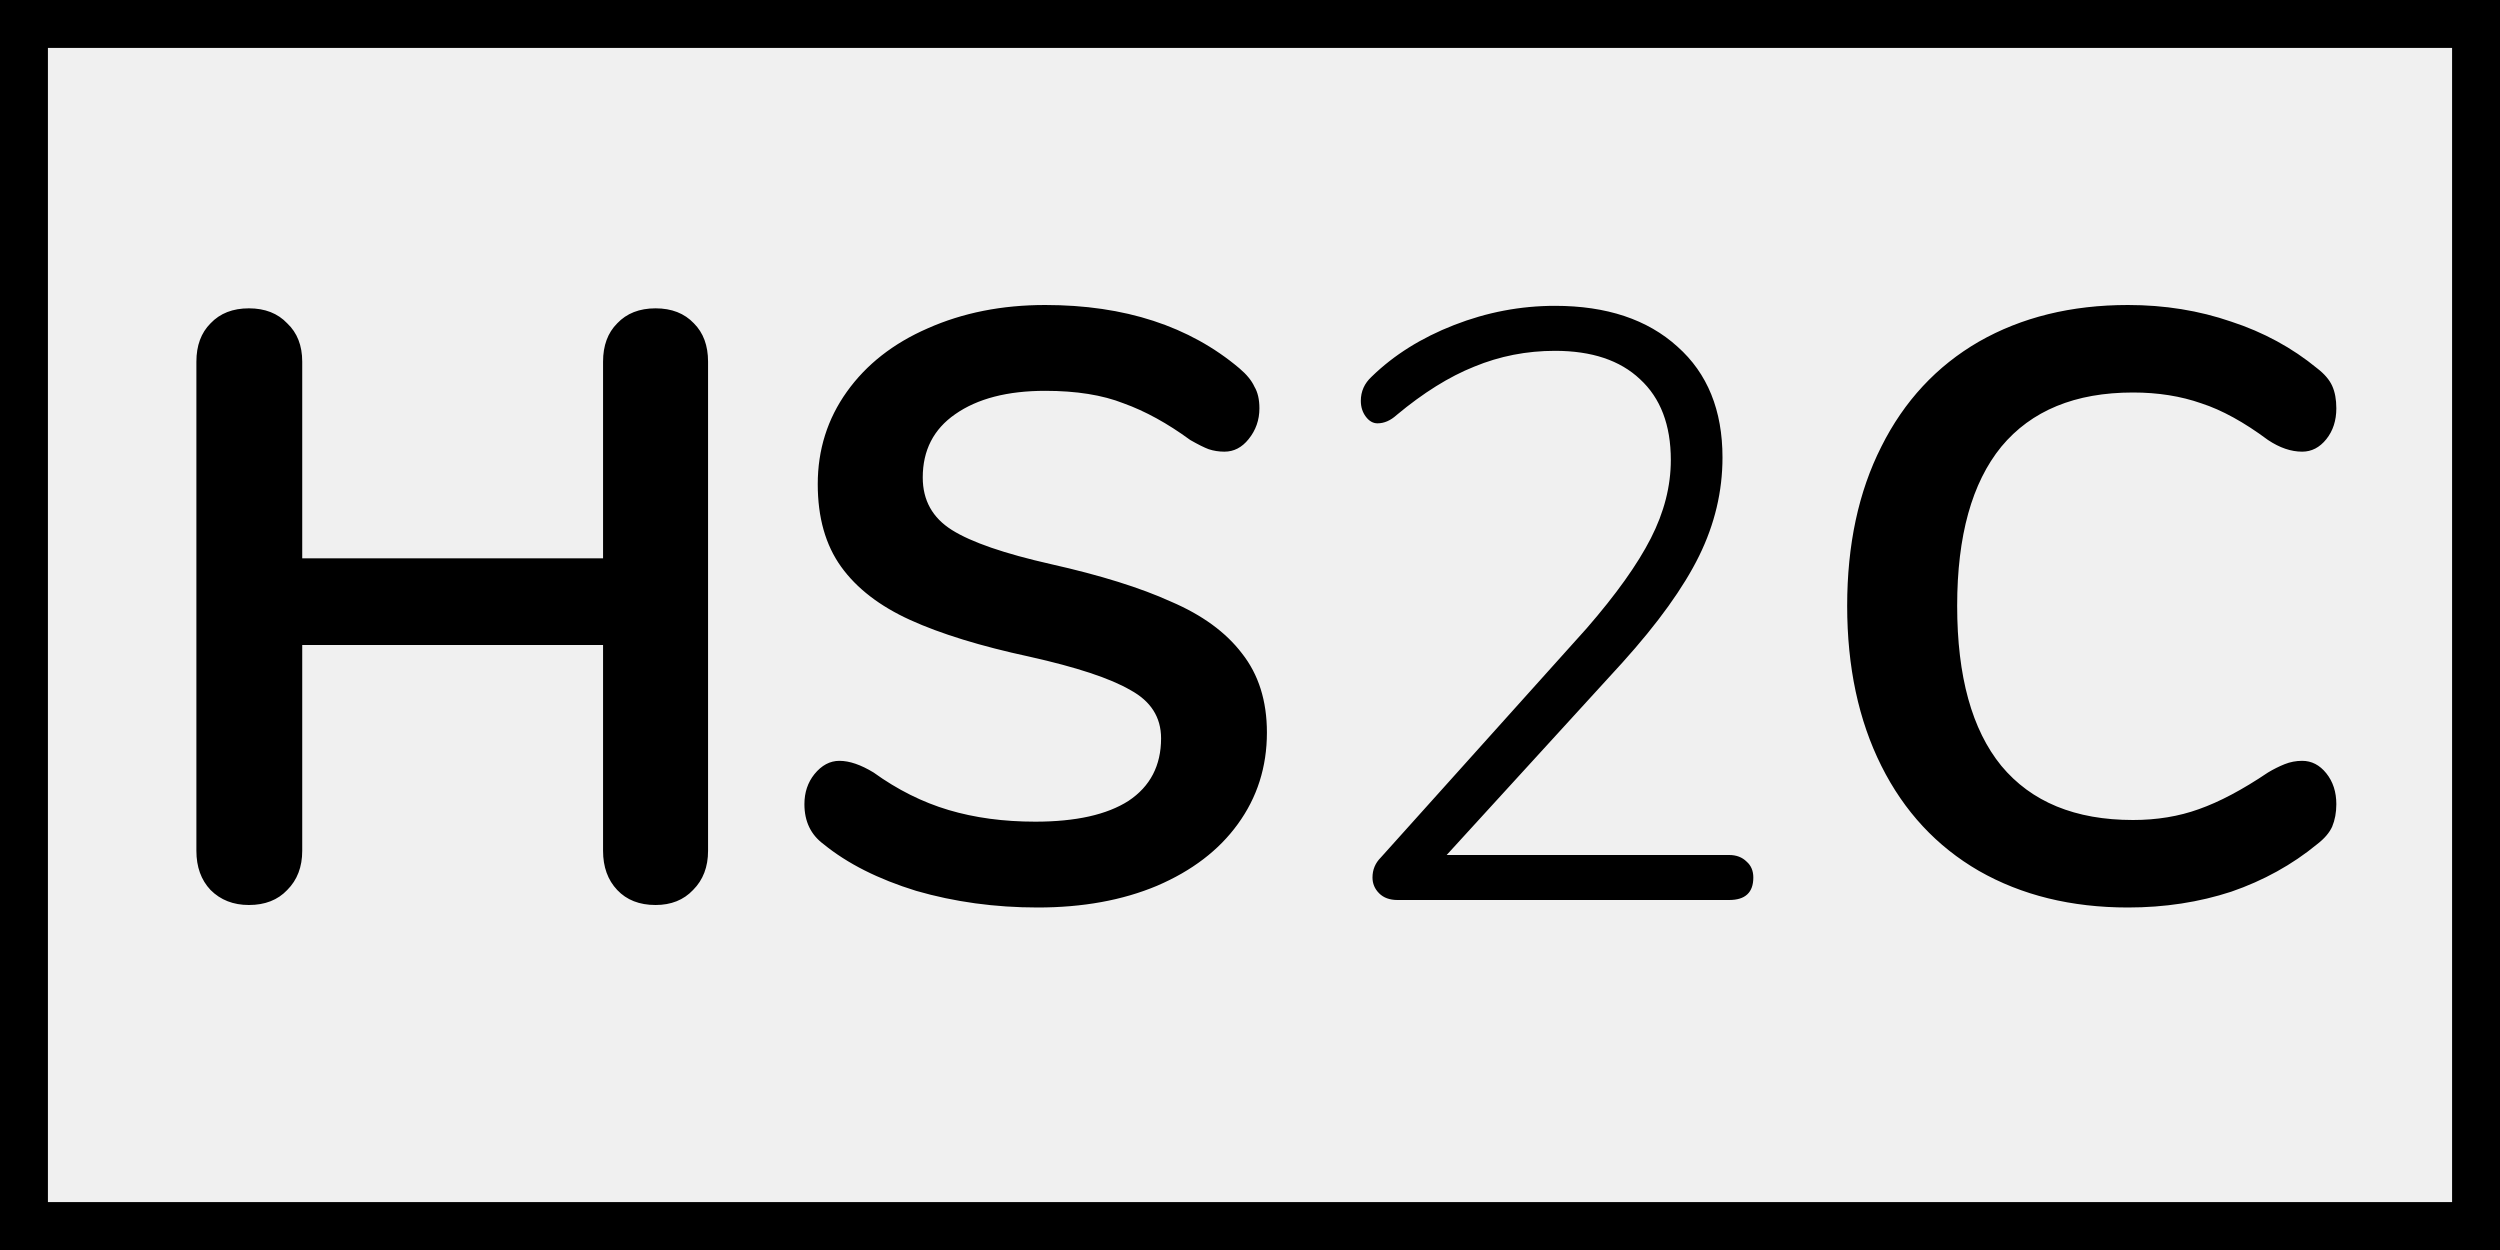
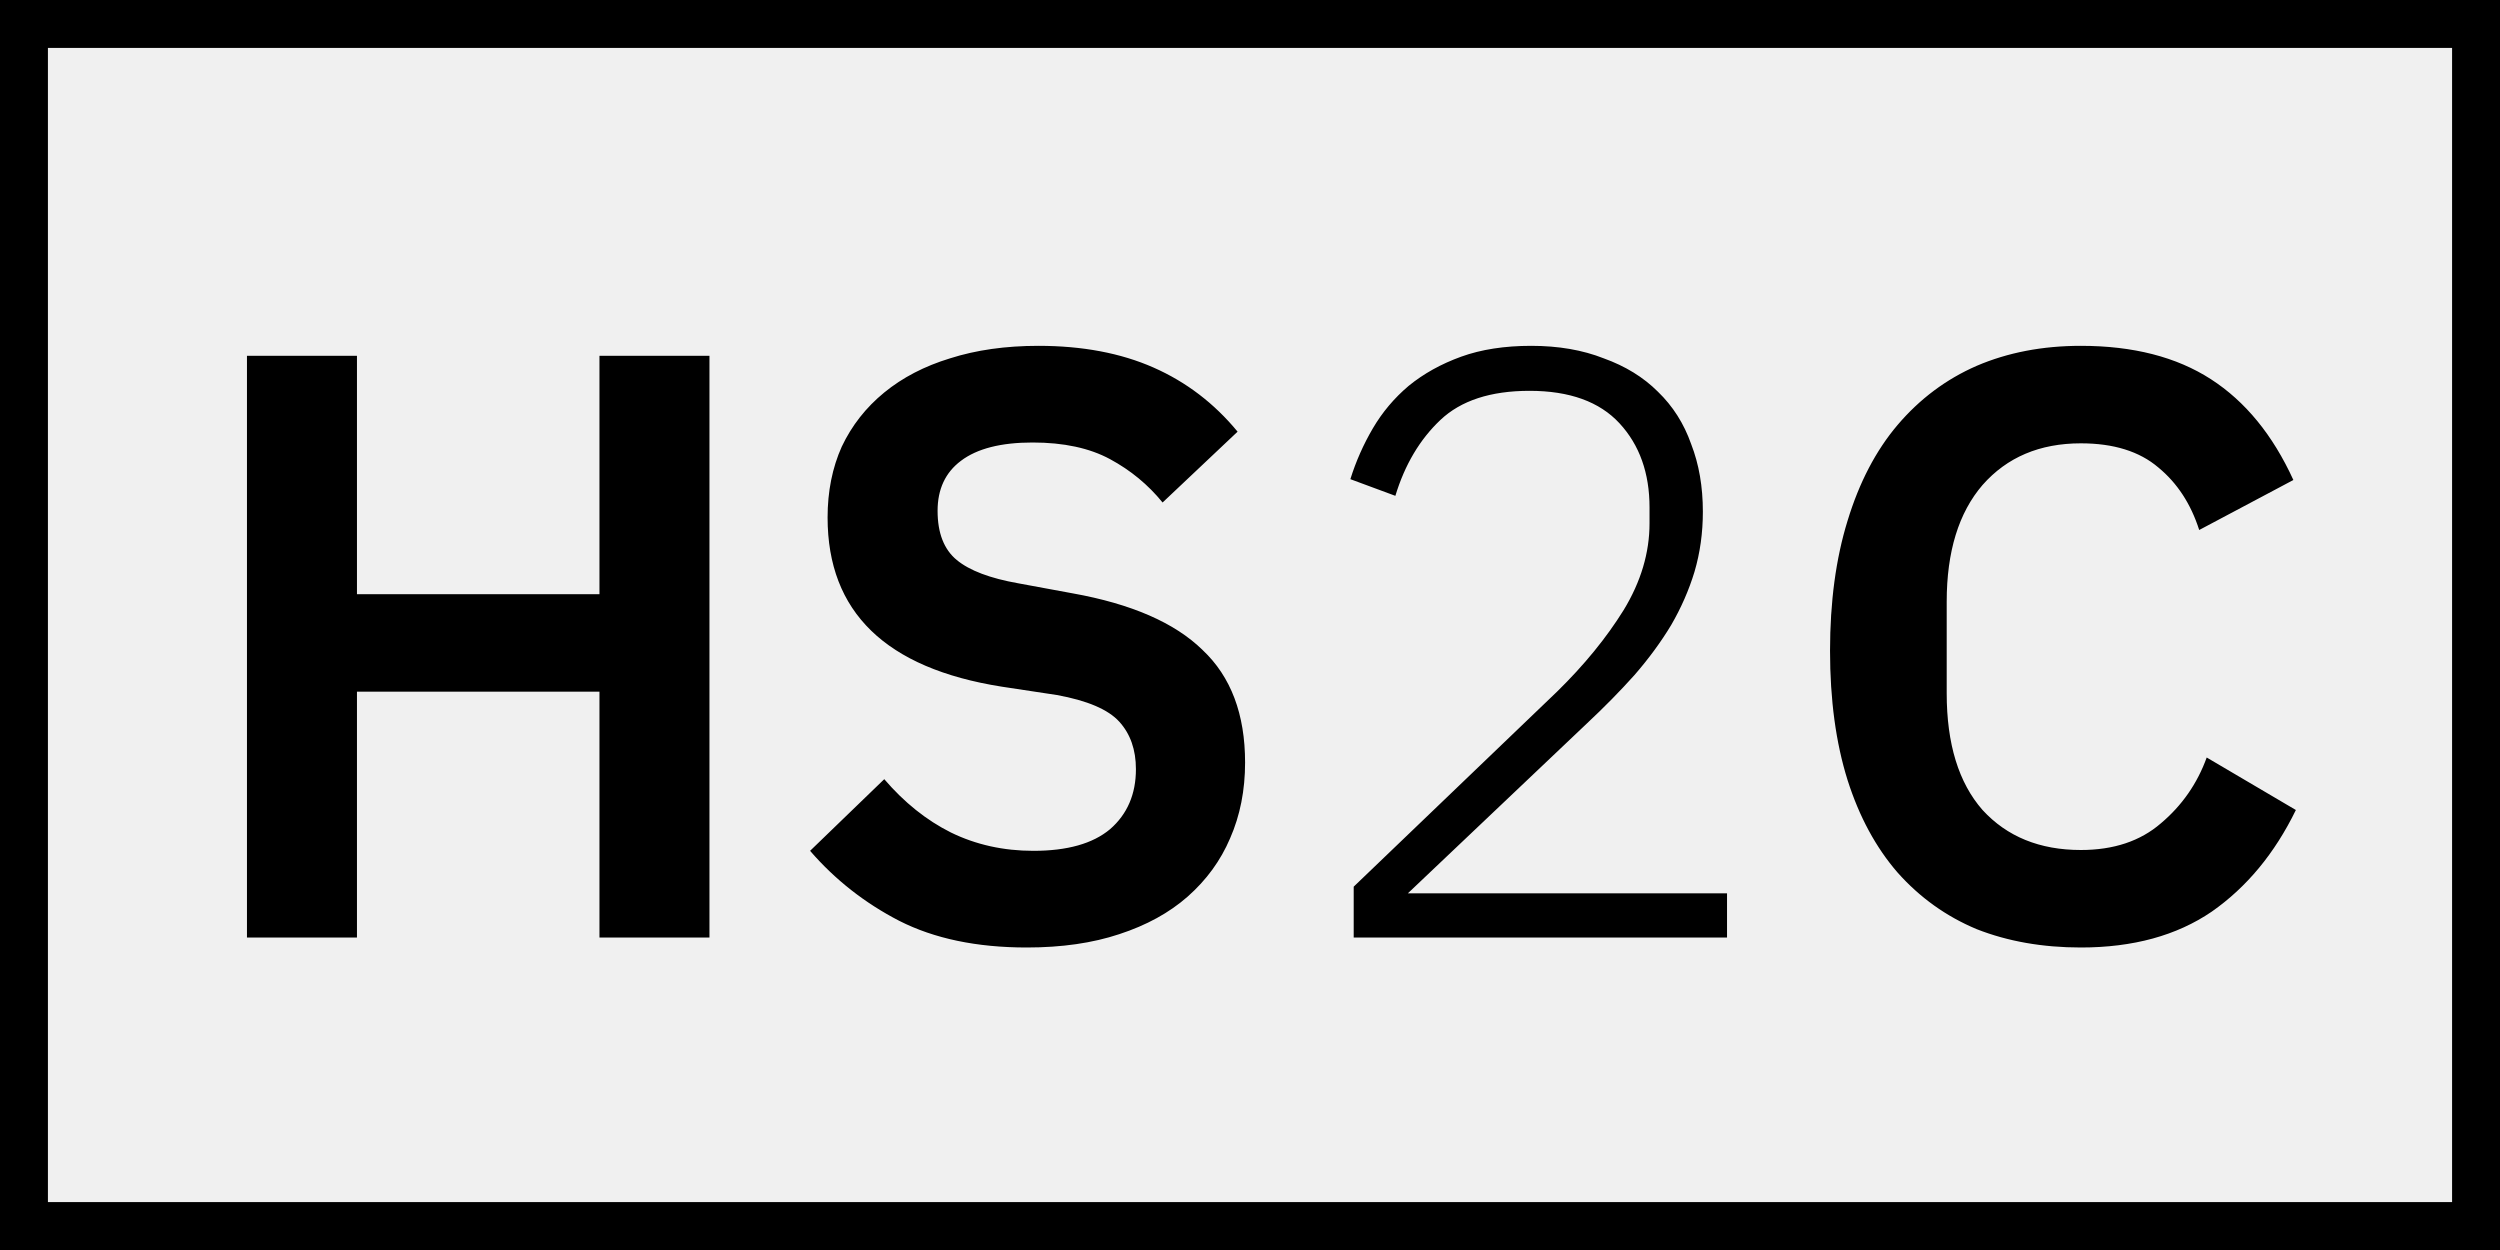
<svg xmlns="http://www.w3.org/2000/svg" width="600" height="300" viewBox="0 0 600 300" fill="none">
  <g clip-path="url(#clip0)">
    <rect width="600" height="300" stroke="black" stroke-width="23" />
-     <path d="M157.334 74C161.2 74 164.267 75.2 166.534 77.6C168.8 79.867 169.934 82.933 169.934 86.8V204.2C169.934 208.067 168.734 211.2 166.334 213.6C164.067 216 161.067 217.2 157.334 217.2C153.467 217.2 150.4 216 148.134 213.6C145.867 211.2 144.734 208.067 144.734 204.2V154.8H72.534V204.2C72.534 208.067 71.334 211.2 68.934 213.6C66.667 216 63.6 217.2 59.734 217.2C56 217.2 52.934 216 50.534 213.6C48.267 211.2 47.134 208.067 47.134 204.2V86.8C47.134 82.933 48.267 79.867 50.534 77.6C52.8 75.2 55.867 74 59.734 74C63.6 74 66.667 75.2 68.934 77.6C71.334 79.867 72.534 82.933 72.534 86.8V134H144.734V86.8C144.734 82.933 145.867 79.867 148.134 77.6C150.4 75.2 153.467 74 157.334 74ZM249.059 217.8C238.792 217.8 229.059 216.467 219.859 213.8C210.792 211 203.392 207.267 197.659 202.6C194.592 200.333 193.059 197.133 193.059 193C193.059 190.2 193.859 187.8 195.459 185.8C197.192 183.667 199.192 182.6 201.459 182.6C203.859 182.6 206.592 183.533 209.659 185.4C215.392 189.533 221.392 192.533 227.659 194.4C233.925 196.267 240.859 197.2 248.459 197.2C258.192 197.2 265.659 195.533 270.859 192.2C276.059 188.733 278.659 183.733 278.659 177.2C278.659 172.133 276.192 168.267 271.259 165.6C266.459 162.8 258.392 160.133 247.059 157.6C235.325 155.067 225.792 152.133 218.459 148.8C211.125 145.467 205.592 141.2 201.859 136C198.125 130.8 196.259 124.2 196.259 116.2C196.259 107.933 198.592 100.533 203.259 94C207.925 87.467 214.392 82.4 222.659 78.8C231.059 75.067 240.459 73.2 250.859 73.2C269.925 73.2 285.459 78.267 297.459 88.4C299.192 89.867 300.392 91.333 301.059 92.8C301.859 94.133 302.259 95.867 302.259 98C302.259 100.8 301.392 103.267 299.659 105.4C298.059 107.4 296.125 108.4 293.859 108.4C292.525 108.4 291.259 108.2 290.059 107.8C288.992 107.4 287.525 106.667 285.659 105.6C280.192 101.6 274.859 98.667 269.659 96.8C264.592 94.8 258.325 93.8 250.859 93.8C241.792 93.8 234.592 95.667 229.259 99.4C224.059 103 221.459 108.067 221.459 114.6C221.459 120.067 223.792 124.267 228.459 127.2C233.125 130.133 241.059 132.867 252.259 135.4C264.125 138.067 273.725 141.067 281.059 144.4C288.525 147.6 294.192 151.733 298.059 156.8C302.059 161.867 304.059 168.2 304.059 175.8C304.059 184.067 301.725 191.4 297.059 197.8C292.525 204.067 286.059 209 277.659 212.6C269.392 216.067 259.859 217.8 249.059 217.8ZM414.998 205.2C416.731 205.2 418.131 205.733 419.198 206.8C420.264 207.733 420.798 209 420.798 210.6C420.798 214.2 418.864 216 414.998 216H335.398C333.531 216 332.064 215.467 330.998 214.4C329.931 213.333 329.398 212.067 329.398 210.6C329.398 208.733 330.064 207.133 331.398 205.8L380.798 150.8C387.864 142.667 392.998 135.467 396.198 129.2C399.398 122.933 400.998 116.667 400.998 110.4C400.998 102 398.531 95.533 393.598 91C388.798 86.467 381.998 84.2 373.198 84.2C366.398 84.2 359.931 85.467 353.798 88C347.798 90.4 341.598 94.267 335.198 99.6C333.731 100.933 332.198 101.6 330.598 101.6C329.531 101.6 328.598 101.067 327.798 100C326.998 98.933 326.598 97.667 326.598 96.2C326.598 93.933 327.464 92 329.198 90.4C334.531 85.2 341.131 81.067 348.998 78C356.864 74.933 364.931 73.4 373.198 73.4C385.598 73.4 395.398 76.667 402.598 83.2C409.798 89.6 413.398 98.467 413.398 109.8C413.398 117.933 411.531 125.8 407.798 133.4C404.064 141 397.931 149.533 389.398 159L347.198 205.2H414.998ZM510.72 217.8C497.12 217.8 485.186 214.867 474.92 209C464.786 203.133 456.986 194.733 451.52 183.8C446.053 172.867 443.32 160.067 443.32 145.4C443.32 130.733 446.053 118 451.52 107.2C456.986 96.267 464.786 87.867 474.92 82C485.186 76.133 497.12 73.2 510.72 73.2C519.52 73.2 527.786 74.533 535.52 77.2C543.253 79.733 550.12 83.467 556.12 88.4C557.853 89.733 559.053 91.133 559.72 92.6C560.386 94.067 560.72 95.867 560.72 98C560.72 100.933 559.92 103.4 558.32 105.4C556.72 107.4 554.786 108.4 552.52 108.4C549.853 108.4 547.12 107.467 544.32 105.6C538.586 101.333 533.253 98.4 528.32 96.8C523.386 95.067 517.92 94.2 511.92 94.2C498.053 94.2 487.52 98.533 480.32 107.2C473.253 115.867 469.72 128.6 469.72 145.4C469.72 162.333 473.253 175.133 480.32 183.8C487.52 192.467 498.053 196.8 511.92 196.8C517.653 196.8 522.92 195.933 527.72 194.2C532.653 192.467 538.186 189.533 544.32 185.4C545.653 184.6 546.986 183.933 548.32 183.4C549.653 182.867 551.053 182.6 552.52 182.6C554.786 182.6 556.72 183.6 558.32 185.6C559.92 187.6 560.72 190.067 560.72 193C560.72 195 560.386 196.8 559.72 198.4C559.053 199.867 557.853 201.267 556.12 202.6C550.12 207.533 543.253 211.333 535.52 214C527.786 216.533 519.52 217.8 510.72 217.8Z" fill="black" />
+     <path d="M143.871 166H85.671V225H59.271V85.4H85.671V142.6H143.871V85.4H170.271V225H143.871V166ZM246.421 227.4C234.421 227.4 224.221 225.267 215.821 221C207.554 216.733 200.421 211.133 194.421 204.2L212.221 187C217.021 192.6 222.354 196.867 228.221 199.8C234.221 202.733 240.821 204.2 248.021 204.2C256.154 204.2 262.288 202.467 266.421 199C270.554 195.4 272.621 190.6 272.621 184.6C272.621 179.933 271.288 176.133 268.621 173.2C265.954 170.267 260.954 168.133 253.621 166.8L240.421 164.8C212.554 160.4 198.621 146.867 198.621 124.2C198.621 117.933 199.754 112.267 202.021 107.2C204.421 102.133 207.821 97.8 212.221 94.2C216.621 90.6 221.888 87.867 228.021 86C234.288 84 241.354 83 249.221 83C259.754 83 268.954 84.733 276.821 88.2C284.688 91.667 291.421 96.8 297.021 103.6L279.021 120.6C275.554 116.333 271.354 112.867 266.421 110.2C261.488 107.533 255.288 106.2 247.821 106.2C240.221 106.2 234.488 107.667 230.621 110.6C226.888 113.4 225.021 117.4 225.021 122.6C225.021 127.933 226.554 131.867 229.621 134.4C232.688 136.933 237.621 138.8 244.421 140L257.421 142.4C271.554 144.933 281.954 149.467 288.621 156C295.421 162.4 298.821 171.4 298.821 183C298.821 189.667 297.621 195.733 295.221 201.2C292.954 206.533 289.554 211.2 285.021 215.2C280.621 219.067 275.154 222.067 268.621 224.2C262.221 226.333 254.821 227.4 246.421 227.4ZM414.487 225H324.887V212.8L373.687 166C380.22 159.6 385.553 153.067 389.687 146.4C393.82 139.6 395.887 132.667 395.887 125.6V121.8C395.887 113.533 393.487 106.8 388.687 101.6C383.887 96.4 376.687 93.8 367.087 93.8C357.753 93.8 350.62 96.133 345.687 100.8C340.753 105.467 337.153 111.533 334.887 119L324.087 115C325.42 110.733 327.22 106.667 329.487 102.8C331.753 98.933 334.62 95.533 338.087 92.6C341.687 89.667 345.887 87.333 350.687 85.6C355.487 83.867 361.087 83 367.487 83C374.02 83 379.82 84 384.887 86C390.087 87.867 394.42 90.533 397.887 94C401.487 97.467 404.153 101.667 405.887 106.6C407.753 111.4 408.687 116.8 408.687 122.8C408.687 127.867 408.02 132.667 406.687 137.2C405.353 141.6 403.487 145.867 401.087 150C398.687 154 395.753 158 392.287 162C388.82 165.867 385.02 169.733 380.887 173.6L337.887 214.4H414.487V225ZM499.409 227.4C490.209 227.4 481.875 225.933 474.409 223C467.075 219.933 460.742 215.4 455.409 209.4C450.209 203.4 446.209 196 443.409 187.2C440.609 178.267 439.209 167.933 439.209 156.2C439.209 144.467 440.609 134.067 443.409 125C446.209 115.8 450.209 108.133 455.409 102C460.742 95.733 467.075 91 474.409 87.8C481.875 84.6 490.209 83 499.409 83C511.942 83 522.342 85.667 530.609 91C538.875 96.333 545.475 104.4 550.409 115.2L527.809 127.2C525.809 120.933 522.542 115.933 518.009 112.2C513.475 108.333 507.275 106.4 499.409 106.4C489.542 106.4 481.675 109.733 475.809 116.4C470.075 123.067 467.209 132.4 467.209 144.4V166.4C467.209 178.533 470.075 187.867 475.809 194.4C481.675 200.8 489.542 204 499.409 204C507.275 204 513.675 201.867 518.609 197.6C523.675 193.333 527.342 188.067 529.609 181.8L551.009 194.4C545.942 204.8 539.209 212.933 530.809 218.8C522.409 224.533 511.942 227.4 499.409 227.4Z" fill="black" />
  </g>
  <defs>
    <clipPath id="clip0">
      <rect width="600" height="300" fill="white" />
    </clipPath>
  </defs>
</svg>
